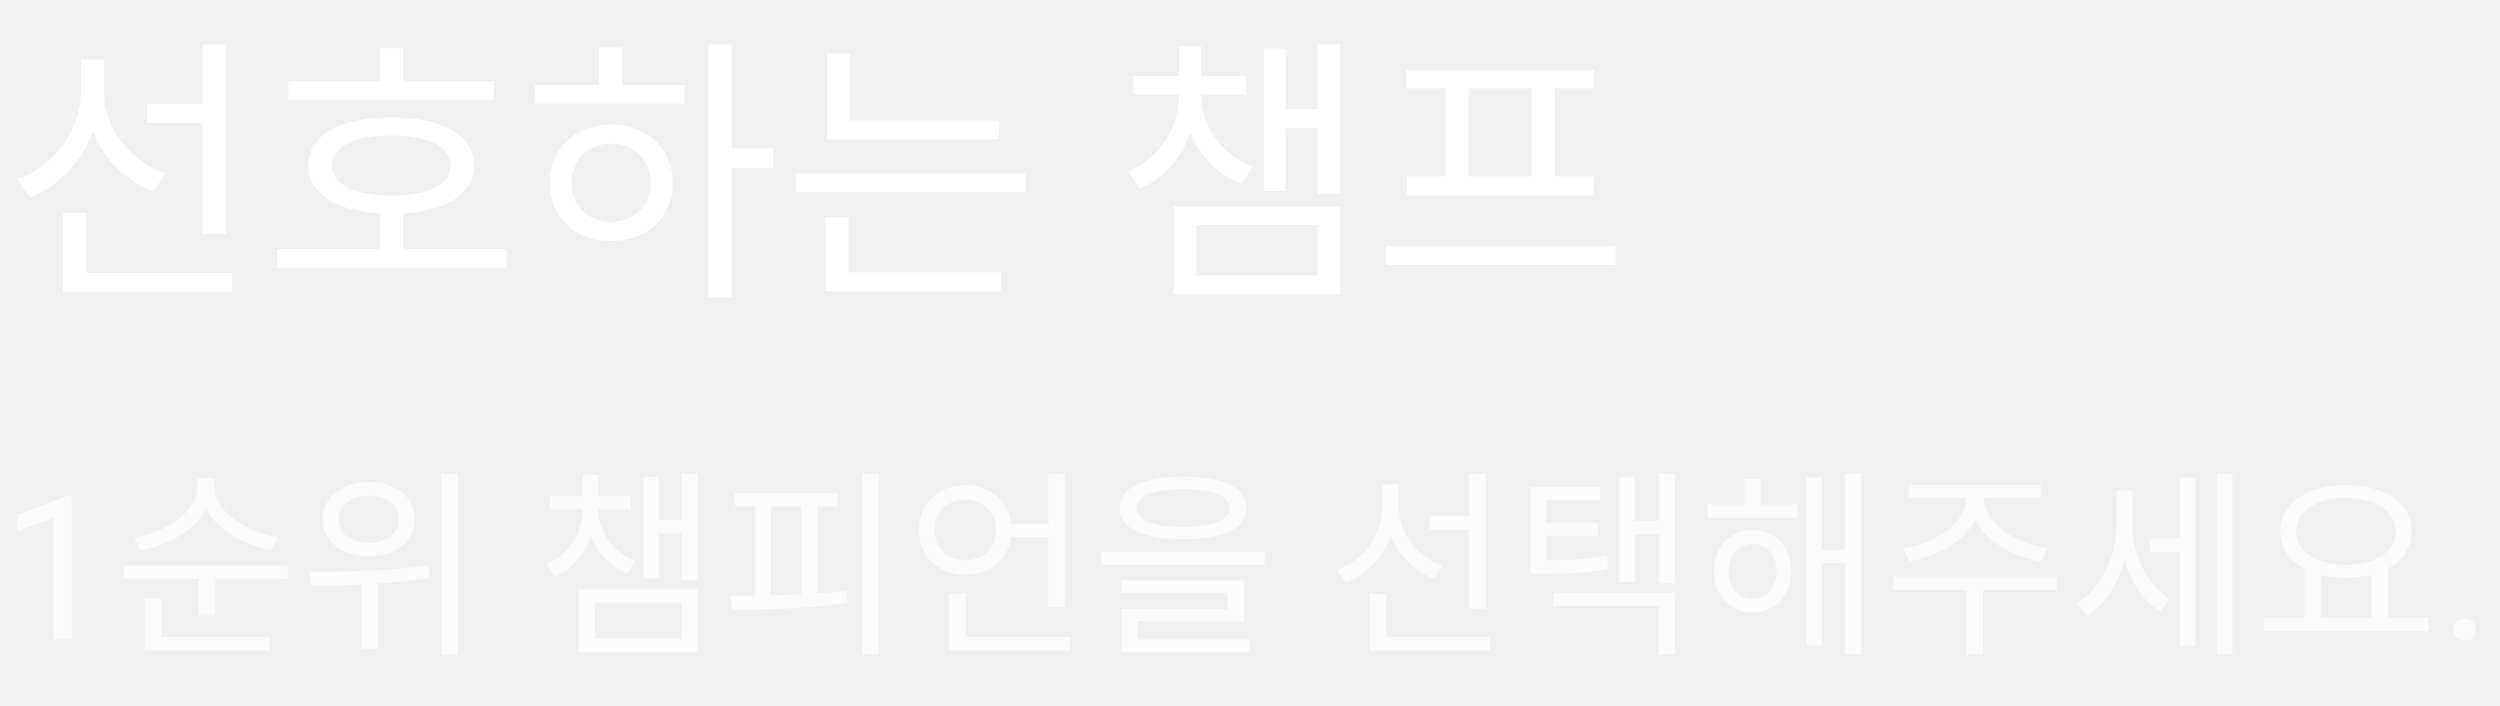
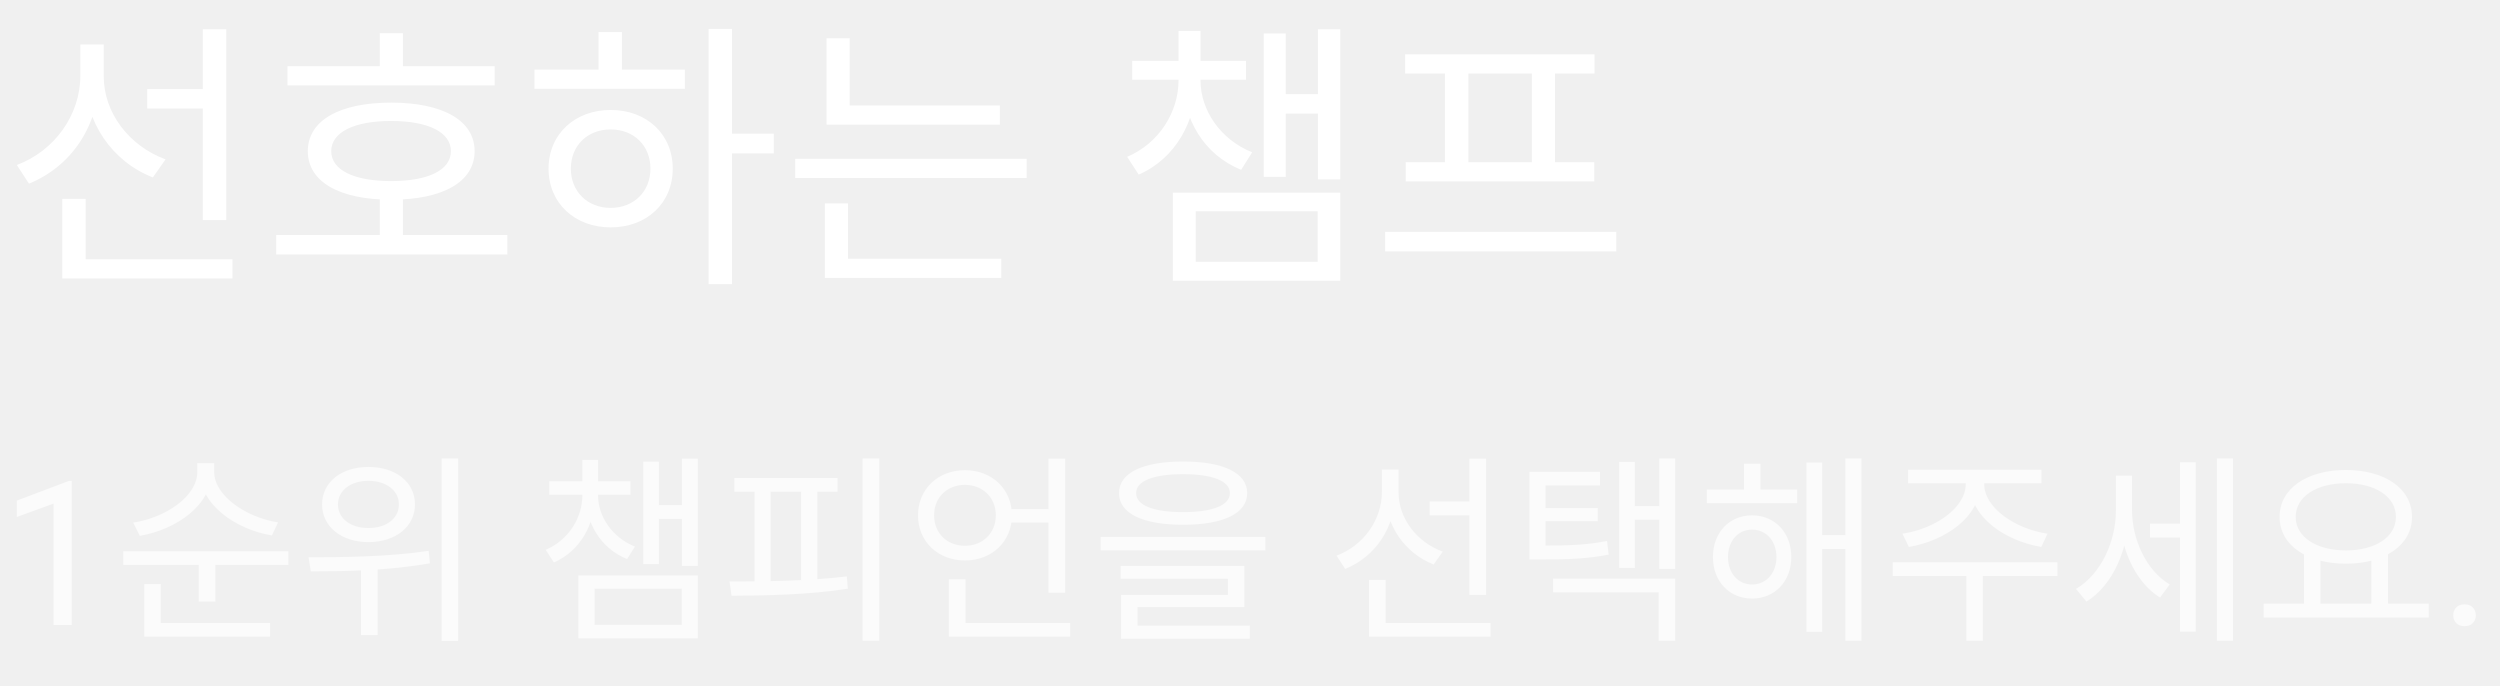
- <svg xmlns="http://www.w3.org/2000/svg" width="248" height="70" viewBox="0 0 124 35" fill="none">
-   <path d="M10.046 11.591H11.208V2.211H10.046V5.151H7.302V6.103H10.046V11.591ZM8.198 8.623C6.392 7.951 5.16 6.299 5.16 4.549V2.953H4.012V4.507C4.012 6.425 2.752 8.203 0.876 8.889L1.478 9.799C2.948 9.211 4.068 8.021 4.6 6.523C5.132 7.881 6.21 8.959 7.596 9.505L8.198 8.623ZM4.278 13.537V10.555H3.13V14.475H11.502V13.537H4.278ZM24.493 4.031H19.999V2.393H18.851V4.031H14.301V4.969H24.493V4.031ZM16.457 8.203C16.457 7.279 17.591 6.719 19.425 6.719C21.231 6.719 22.351 7.279 22.351 8.203C22.351 9.141 21.231 9.701 19.425 9.701C17.591 9.701 16.457 9.141 16.457 8.203ZM19.999 12.347V10.583C22.183 10.443 23.513 9.603 23.513 8.203C23.513 6.691 21.931 5.823 19.425 5.823C16.877 5.823 15.295 6.691 15.295 8.203C15.295 9.603 16.639 10.457 18.851 10.583V12.347H13.741V13.285H25.123V12.347H19.999ZM30.302 11.003C29.168 11.003 28.342 10.191 28.342 9.071C28.342 7.937 29.168 7.125 30.302 7.125C31.45 7.125 32.276 7.937 32.276 9.071C32.276 10.191 31.45 11.003 30.302 11.003ZM30.302 6.173C28.538 6.173 27.264 7.377 27.264 9.071C27.264 10.779 28.538 11.955 30.302 11.955C32.094 11.955 33.368 10.779 33.368 9.071C33.368 7.377 32.094 6.173 30.302 6.173ZM30.862 2.351H29.714V4.213H26.55V5.137H33.956V4.213H30.862V2.351ZM38.352 7.363H36.294V2.211H35.146V14.755H36.294V8.329H38.352V7.363ZM49.565 5.977H42.173V2.659H41.025V6.915H49.565V5.977ZM42.089 10.779H40.941V14.447H49.635V13.509H42.089V10.779ZM39.485 8.595V9.519H50.867V8.595H39.485ZM62.122 8.273C60.54 7.629 59.574 6.187 59.574 4.731V4.689H61.814V3.765H59.574V2.295H58.482V3.765H56.214V4.689H58.482V4.731C58.482 6.257 57.558 7.825 55.962 8.497L56.522 9.365C57.754 8.833 58.636 7.797 59.042 6.551C59.49 7.685 60.358 8.651 61.576 9.127L62.122 8.273ZM59.336 11.157H65.342V13.663H59.336V11.157ZM58.216 14.587H66.462V10.247H58.216V14.587ZM65.356 2.211V5.417H63.774V2.421H62.696V9.477H63.774V6.355H65.356V9.603H66.462V2.211H65.356ZM75.967 8.749H72.845V4.381H75.967V8.749ZM71.697 8.749H69.779V9.687H79.033V8.749H77.115V4.381H79.061V3.457H69.751V4.381H71.697V8.749ZM68.743 12.193V13.145H80.125V12.193H68.743Z" fill="white" />
-   <path d="M3.56 24.571V31.719H2.656V25.699L0.835 26.363V25.547L3.418 24.571H3.56ZM13.775 26.639C12.215 26.399 10.635 25.329 10.635 24.159V23.719H9.795V24.159C9.795 25.359 8.225 26.419 6.635 26.659L6.955 27.299C8.335 27.069 9.665 26.309 10.215 25.259C10.785 26.289 12.105 27.049 13.465 27.279L13.775 26.639ZM7.995 29.679H7.175V32.259H13.385V31.589H7.995V29.679ZM6.135 28.059V28.719H9.865V30.529H10.685V28.719H14.275V28.059H6.135ZM18.294 24.589C19.164 24.589 19.784 25.059 19.784 25.759C19.784 26.459 19.164 26.929 18.294 26.929C17.414 26.929 16.794 26.459 16.794 25.759C16.794 25.059 17.414 24.589 18.294 24.589ZM18.294 27.599C19.624 27.599 20.574 26.849 20.574 25.759C20.574 24.659 19.624 23.909 18.294 23.909C16.954 23.909 16.004 24.659 16.004 25.759C16.004 26.849 16.954 27.599 18.294 27.599ZM21.244 28.039C19.274 28.339 17.004 28.359 15.334 28.359L15.444 29.049C16.184 29.049 17.034 29.039 17.924 28.999V32.179H18.744V28.949C19.594 28.899 20.464 28.799 21.314 28.649L21.244 28.039ZM21.894 23.499V32.469H22.714V23.499H21.894ZM31.504 27.829C30.374 27.369 29.684 26.339 29.684 25.299V25.269H31.284V24.609H29.684V23.559H28.904V24.609H27.284V25.269H28.904V25.299C28.904 26.389 28.244 27.509 27.104 27.989L27.504 28.609C28.384 28.229 29.014 27.489 29.304 26.599C29.624 27.409 30.244 28.099 31.114 28.439L31.504 27.829ZM29.514 29.889H33.804V31.679H29.514V29.889ZM28.714 32.339H34.604V29.239H28.714V32.339ZM33.814 23.499V25.789H32.684V23.649H31.914V28.689H32.684V26.459H33.814V28.779H34.604V23.499H33.814ZM38.243 25.119H39.743V29.479C39.233 29.499 38.733 29.519 38.243 29.529V25.119ZM40.543 25.119H41.533V24.459H36.453V25.119H37.453V29.539C37.023 29.549 36.613 29.549 36.233 29.549L36.323 30.239C37.953 30.229 40.113 30.209 42.043 29.899L41.993 29.299C41.523 29.359 41.033 29.409 40.543 29.429V25.119ZM42.773 23.499V32.459H43.593V23.499H42.773ZM46.352 26.299C46.352 25.409 47.002 24.779 47.882 24.779C48.752 24.779 49.412 25.409 49.412 26.299C49.412 27.179 48.752 27.789 47.882 27.789C47.002 27.789 46.352 27.179 46.352 26.299ZM51.992 26.649V30.099H52.822V23.489H51.992V25.979H50.172C50.022 24.839 49.092 24.059 47.882 24.059C46.562 24.059 45.572 24.989 45.572 26.299C45.572 27.589 46.562 28.509 47.882 28.509C49.082 28.509 49.992 27.749 50.162 26.649H51.992ZM47.912 31.589V29.439H47.082V32.259H53.072V31.589H47.912ZM58.682 24.259C60.152 24.259 60.992 24.599 60.992 25.199C60.992 25.799 60.152 26.139 58.682 26.139C57.212 26.139 56.372 25.799 56.372 25.199C56.372 24.599 57.212 24.259 58.682 24.259ZM58.682 26.749C60.652 26.749 61.832 26.209 61.832 25.199C61.832 24.189 60.652 23.639 58.682 23.639C56.712 23.639 55.532 24.189 55.532 25.199C55.532 26.209 56.712 26.749 58.682 26.749ZM56.432 30.809H61.702V28.789H55.602V29.409H60.892V30.209H55.632V32.359H61.972V31.719H56.432V30.809ZM54.622 27.359V28.019H62.742V27.359H54.622ZM72.871 30.199H73.701V23.499H72.871V25.599H70.911V26.279H72.871V30.199ZM71.551 28.079C70.261 27.599 69.381 26.419 69.381 25.169V24.029H68.561V25.139C68.561 26.509 67.661 27.779 66.321 28.269L66.751 28.919C67.801 28.499 68.601 27.649 68.981 26.579C69.361 27.549 70.131 28.319 71.121 28.709L71.551 28.079ZM68.751 31.589V29.459H67.931V32.259H73.911V31.589H68.751ZM79.71 27.549C78.77 27.739 77.971 27.789 76.691 27.789V26.569H79.26V25.939H76.691V24.809H79.361V24.149H75.9V28.459H76.471C77.91 28.459 78.76 28.419 79.79 28.209L79.71 27.549ZM77.05 30.059H82.26V32.459H83.081V29.399H77.05V30.059ZM82.29 23.499V25.829H81.091V23.659H80.311V28.869H81.091V26.499H82.29V28.929H83.081V23.499H82.29ZM86.93 29.699C86.23 29.699 85.74 29.129 85.74 28.329C85.74 27.549 86.23 26.979 86.93 26.979C87.62 26.979 88.12 27.549 88.12 28.329C88.12 29.129 87.62 29.699 86.93 29.699ZM86.93 26.289C85.82 26.289 85.01 27.129 85.01 28.329C85.01 29.549 85.82 30.379 86.93 30.379C88.04 30.379 88.85 29.549 88.85 28.329C88.85 27.129 88.04 26.289 86.93 26.289ZM87.33 23.749H86.52V25.019H84.7V25.689H89.15V25.019H87.33V23.749ZM91.52 23.479V27.269H90.37V23.689H89.6V32.019H90.37V27.939H91.52V32.449H92.31V23.479H91.52ZM94.709 27.849C96.099 27.609 97.419 26.859 97.969 25.799C98.509 26.859 99.839 27.609 101.229 27.849L101.549 27.199C99.969 26.969 98.419 25.939 98.419 24.759V24.709H101.229V24.049H94.679V24.709H97.509V24.759C97.509 25.939 95.959 26.969 94.399 27.199L94.709 27.849ZM102.019 28.599H93.919V29.269H97.539V32.459H98.359V29.269H102.029L102.019 28.599ZM105.768 24.339H104.978V26.049C104.978 27.589 104.238 29.199 103.008 29.919L103.518 30.529C104.408 29.979 105.058 28.969 105.378 27.779C105.698 28.869 106.298 29.819 107.148 30.339L107.618 29.699C106.438 28.979 105.768 27.459 105.768 26.019V24.339ZM108.128 26.709H106.648V27.389H108.128V32.019H108.898V23.689H108.128V26.709ZM109.948 23.489V32.459H110.728V23.489H109.948ZM115.117 28.519C115.487 28.609 115.917 28.659 116.357 28.659C116.807 28.659 117.237 28.609 117.617 28.519V30.629H115.117V28.519ZM116.357 24.699C117.797 24.699 118.837 25.359 118.837 26.359C118.837 27.359 117.797 28.019 116.357 28.019C114.917 28.019 113.887 27.359 113.887 26.359C113.887 25.359 114.917 24.699 116.357 24.699ZM118.437 30.629V28.199C119.177 27.809 119.617 27.169 119.617 26.359C119.617 24.959 118.267 24.059 116.357 24.059C114.457 24.059 113.097 24.959 113.097 26.359C113.097 27.169 113.547 27.819 114.297 28.209V30.629H112.297V31.309H120.447V30.629H118.437ZM121.68 31.241C121.68 31.088 121.727 30.959 121.821 30.855C121.919 30.748 122.059 30.694 122.241 30.694C122.424 30.694 122.562 30.748 122.656 30.855C122.754 30.959 122.803 31.088 122.803 31.241C122.803 31.39 122.754 31.517 122.656 31.622C122.562 31.726 122.424 31.778 122.241 31.778C122.059 31.778 121.919 31.726 121.821 31.622C121.727 31.517 121.68 31.39 121.68 31.241Z" fill="white" fill-opacity="0.7" />
+ <svg xmlns="http://www.w3.org/2000/svg" width="248" height="68" viewBox="0 0 124 34" fill="none">
+   <path d="M7.302 4.418V5.384H10.494V4.418H7.302ZM3.984 2.206V3.76C3.984 5.692 2.71 7.484 0.834 8.184L1.436 9.108C3.55 8.254 4.922 6.21 4.922 3.76V2.206H3.984ZM4.208 2.206V3.802C4.208 6.056 5.566 8.016 7.582 8.8L8.212 7.904C6.378 7.232 5.146 5.566 5.146 3.802V2.206H4.208ZM10.06 1.45V10.914H11.222V1.45H10.06ZM3.088 12.86V13.812H11.53V12.86H3.088ZM3.088 9.864V13.308H4.25V9.864H3.088ZM14.259 3.284V4.236H24.535V3.284H14.259ZM13.699 11.656V12.622H25.165V11.656H13.699ZM18.837 9.654V12.034H19.985V9.654H18.837ZM19.397 5.09C16.849 5.09 15.267 5.972 15.267 7.498C15.267 9.024 16.849 9.906 19.397 9.906C21.959 9.906 23.541 9.024 23.541 7.498C23.541 5.972 21.959 5.09 19.397 5.09ZM19.397 6C21.245 6 22.365 6.56 22.365 7.498C22.365 8.436 21.245 8.982 19.397 8.982C17.563 8.982 16.429 8.436 16.429 7.498C16.429 6.56 17.563 6 19.397 6ZM18.837 1.646V3.872H19.985V1.646H18.837ZM35.146 1.436V14.092H36.308V1.436H35.146ZM36.028 6.63V7.61H38.38V6.63H36.028ZM26.508 3.452V4.404H33.97V3.452H26.508ZM30.288 5.454C28.51 5.454 27.208 6.658 27.208 8.366C27.208 10.074 28.51 11.278 30.288 11.278C32.08 11.278 33.368 10.074 33.368 8.366C33.368 6.658 32.08 5.454 30.288 5.454ZM30.288 6.42C31.436 6.42 32.262 7.218 32.262 8.366C32.262 9.5 31.436 10.312 30.288 10.312C29.14 10.312 28.314 9.5 28.314 8.366C28.314 7.218 29.14 6.42 30.288 6.42ZM29.686 1.59V3.886H30.848V1.59H29.686ZM40.997 5.23V6.182H49.593V5.23H40.997ZM39.443 7.876V8.828H50.923V7.876H39.443ZM40.997 1.898V5.706H42.145V1.898H40.997ZM40.913 12.832V13.784H49.663V12.832H40.913ZM40.913 10.088V13.084H42.061V10.088H40.913ZM65.37 1.45V8.898H66.476V1.45H65.37ZM63.396 4.67V5.636H65.832V4.67H63.396ZM62.682 1.66V8.772H63.774V1.66H62.682ZM58.174 9.556V13.924H66.476V9.556H58.174ZM65.356 10.48V12.986H59.308V10.48H65.356ZM58.454 3.634V3.998C58.454 5.538 57.502 7.106 55.906 7.778L56.48 8.66C58.314 7.862 59.336 5.986 59.336 3.998V3.634H58.454ZM58.678 3.634V3.998C58.678 5.888 59.714 7.68 61.562 8.422L62.108 7.554C60.526 6.924 59.546 5.454 59.546 3.998V3.634H58.678ZM56.158 3.018V3.956H61.8V3.018H56.158ZM58.454 1.534V3.452H59.546V1.534H58.454ZM68.701 11.502V12.468H80.167V11.502H68.701ZM69.695 2.696V3.648H79.089V2.696H69.695ZM69.723 8.044V8.996H79.075V8.044H69.723ZM71.669 3.578V8.142H72.831V3.578H71.669ZM75.981 3.578V8.142H77.129V3.578H75.981Z" fill="white" />
+   <path d="M3.56 23.852V31H2.656V24.98L0.835 25.644V24.828L3.418 23.852H3.56ZM9.785 22.97V23.41C9.785 24.62 8.205 25.68 6.605 25.92L6.935 26.58C8.765 26.26 10.495 25.05 10.495 23.41V22.97H9.785ZM9.915 22.97V23.41C9.915 25.01 11.655 26.25 13.485 26.56L13.795 25.91C12.225 25.67 10.625 24.59 10.625 23.41V22.97H9.915ZM6.115 27.34V28.02H14.305V27.34H6.115ZM9.855 27.76V29.84H10.685V27.76H9.855ZM7.155 30.9V31.58H13.395V30.9H7.155ZM7.155 28.97V31.12H7.975V28.97H7.155ZM18.274 23.16C16.934 23.16 15.974 23.91 15.974 25.02C15.974 26.12 16.934 26.89 18.274 26.89C19.624 26.89 20.584 26.12 20.584 25.02C20.584 23.91 19.624 23.16 18.274 23.16ZM18.274 23.85C19.154 23.85 19.784 24.33 19.784 25.02C19.784 25.72 19.154 26.19 18.274 26.19C17.394 26.19 16.764 25.72 16.764 25.02C16.764 24.33 17.394 23.85 18.274 23.85ZM17.904 27.89V31.5H18.734V27.89H17.904ZM21.904 22.74V31.79H22.724V22.74H21.904ZM15.414 28.34C17.064 28.34 19.284 28.31 21.324 27.94L21.264 27.32C19.274 27.62 16.984 27.64 15.304 27.64L15.414 28.34ZM33.824 22.75V28.07H34.614V22.75H33.824ZM32.414 25.05V25.74H34.154V25.05H32.414ZM31.904 22.9V27.98H32.684V22.9H31.904ZM28.684 28.54V31.66H34.614V28.54H28.684ZM33.814 29.2V30.99H29.494V29.2H33.814ZM28.884 24.31V24.57C28.884 25.67 28.204 26.79 27.064 27.27L27.474 27.9C28.784 27.33 29.514 25.99 29.514 24.57V24.31H28.884ZM29.044 24.31V24.57C29.044 25.92 29.784 27.2 31.104 27.73L31.494 27.11C30.364 26.66 29.664 25.61 29.664 24.57V24.31H29.044ZM27.244 23.87V24.54H31.274V23.87H27.244ZM28.884 22.81V24.18H29.664V22.81H28.884ZM42.783 22.74V31.78H43.613V22.74H42.783ZM36.423 23.71V24.39H41.543V23.71H36.423ZM36.283 29.55C37.933 29.54 40.103 29.51 42.053 29.2L42.003 28.59C40.083 28.82 37.863 28.84 36.183 28.84L36.283 29.55ZM37.423 24.22V29.03H38.223V24.22H37.423ZM39.733 24.22V29.03H40.543V24.22H39.733ZM49.902 25.25V25.92H52.382V25.25H49.902ZM52.002 22.75V29.4H52.832V22.75H52.002ZM47.062 30.9V31.58H53.082V30.9H47.062ZM47.062 28.73V31.19H47.892V28.73H47.062ZM47.862 23.32C46.532 23.32 45.532 24.25 45.532 25.56C45.532 26.87 46.532 27.8 47.862 27.8C49.192 27.8 50.192 26.87 50.192 25.56C50.192 24.25 49.192 23.32 47.862 23.32ZM47.862 24.05C48.732 24.05 49.392 24.67 49.392 25.56C49.392 26.45 48.732 27.07 47.862 27.07C46.982 27.07 46.332 26.45 46.332 25.56C46.332 24.67 46.982 24.05 47.862 24.05ZM58.682 22.89C56.682 22.89 55.502 23.45 55.502 24.46C55.502 25.47 56.682 26.03 58.682 26.03C60.672 26.03 61.862 25.47 61.862 24.46C61.862 23.45 60.672 22.89 58.682 22.89ZM58.682 23.52C60.152 23.52 61.002 23.86 61.002 24.46C61.002 25.06 60.152 25.4 58.682 25.4C57.202 25.4 56.352 25.06 56.352 24.46C56.352 23.86 57.202 23.52 58.682 23.52ZM54.592 26.63V27.3H62.762V26.63H54.592ZM55.582 28.07V28.71H60.902V29.51H55.602V31.21H56.422V30.11H61.722V28.07H55.582ZM55.602 31.03V31.68H61.992V31.03H55.602ZM70.911 24.87V25.56H73.191V24.87H70.911ZM68.541 23.29V24.4C68.541 25.78 67.631 27.06 66.291 27.56L66.721 28.22C68.231 27.61 69.211 26.15 69.211 24.4V23.29H68.541ZM68.701 23.29V24.43C68.701 26.04 69.671 27.44 71.111 28L71.561 27.36C70.251 26.88 69.371 25.69 69.371 24.43V23.29H68.701ZM72.881 22.75V29.51H73.711V22.75H72.881ZM67.901 30.9V31.58H73.931V30.9H67.901ZM67.901 28.76V31.22H68.731V28.76H67.901ZM75.861 27.06V27.75H76.441C77.891 27.75 78.751 27.71 79.79 27.51L79.71 26.83C78.701 27.03 77.861 27.06 76.441 27.06H75.861ZM75.861 23.4V27.43H76.66V24.08H79.361V23.4H75.861ZM76.41 25.2V25.85H79.251V25.2H76.41ZM82.3 22.74V28.22H83.091V22.74H82.3ZM80.841 25.1V25.78H82.55V25.1H80.841ZM80.311 22.91V28.17H81.091V22.91H80.311ZM77.031 28.7V29.38H82.27V31.78H83.091V28.7H77.031ZM84.66 24.28V24.96H89.14V24.28H84.66ZM86.9 25.56C85.78 25.56 84.96 26.41 84.96 27.63C84.96 28.84 85.78 29.69 86.9 29.69C88.03 29.69 88.85 28.84 88.85 27.63C88.85 26.41 88.03 25.56 86.9 25.56ZM86.9 26.27C87.6 26.27 88.11 26.83 88.11 27.63C88.11 28.43 87.6 28.99 86.9 28.99C86.21 28.99 85.71 28.43 85.71 27.63C85.71 26.83 86.21 26.27 86.9 26.27ZM91.53 22.74V31.78H92.33V22.74H91.53ZM90.09 26.54V27.23H91.8V26.54H90.09ZM89.6 22.94V31.34H90.38V22.94H89.6ZM86.5 23V24.7H87.32V23H86.5ZM97.499 23.63V24.01C97.499 25.2 95.949 26.24 94.359 26.47L94.679 27.13C96.499 26.82 98.219 25.63 98.219 24.01V23.63H97.499ZM97.709 23.63V24.01C97.709 25.63 99.419 26.82 101.249 27.13L101.559 26.47C99.979 26.24 98.419 25.2 98.419 24.01V23.63H97.709ZM97.529 28.33V31.78H98.349V28.33H97.529ZM93.879 27.89V28.57H102.049V27.89H93.879ZM94.639 23.3V23.97H101.259V23.3H94.639ZM106.638 25.97V26.66H108.368V25.97H106.638ZM104.948 23.59V25.31C104.948 26.86 104.208 28.48 102.968 29.21L103.488 29.84C104.808 29.03 105.598 27.2 105.598 25.31V23.59H104.948ZM105.108 23.59V25.28C105.108 27.04 105.838 28.84 107.138 29.64L107.618 28.99C106.428 28.27 105.748 26.73 105.748 25.28V23.59H105.108ZM109.958 22.74V31.78H110.758V22.74H109.958ZM108.128 22.93V31.33H108.908V22.93H108.128ZM114.277 27.39V30.1H115.097V27.39H114.277ZM117.617 27.39V30.1H118.447V27.39H117.617ZM112.277 29.94V30.63H120.467V29.94H112.277ZM116.357 23.31C114.437 23.31 113.067 24.22 113.067 25.64C113.067 27.05 114.437 27.96 116.357 27.96C118.267 27.96 119.637 27.05 119.637 25.64C119.637 24.22 118.267 23.31 116.357 23.31ZM116.357 23.97C117.807 23.97 118.837 24.63 118.837 25.64C118.837 26.64 117.807 27.3 116.357 27.3C114.907 27.3 113.867 26.64 113.867 25.64C113.867 24.63 114.907 23.97 116.357 23.97ZM121.68 30.521C121.68 30.369 121.727 30.24 121.821 30.136C121.919 30.028 122.059 29.975 122.241 29.975C122.424 29.975 122.562 30.028 122.656 30.136C122.754 30.24 122.803 30.369 122.803 30.521C122.803 30.671 122.754 30.798 122.656 30.902C122.562 31.006 122.424 31.059 122.241 31.059C122.059 31.059 121.919 31.006 121.821 30.902C121.727 30.798 121.68 30.671 121.68 30.521Z" fill="white" fill-opacity="0.7" />
</svg>
